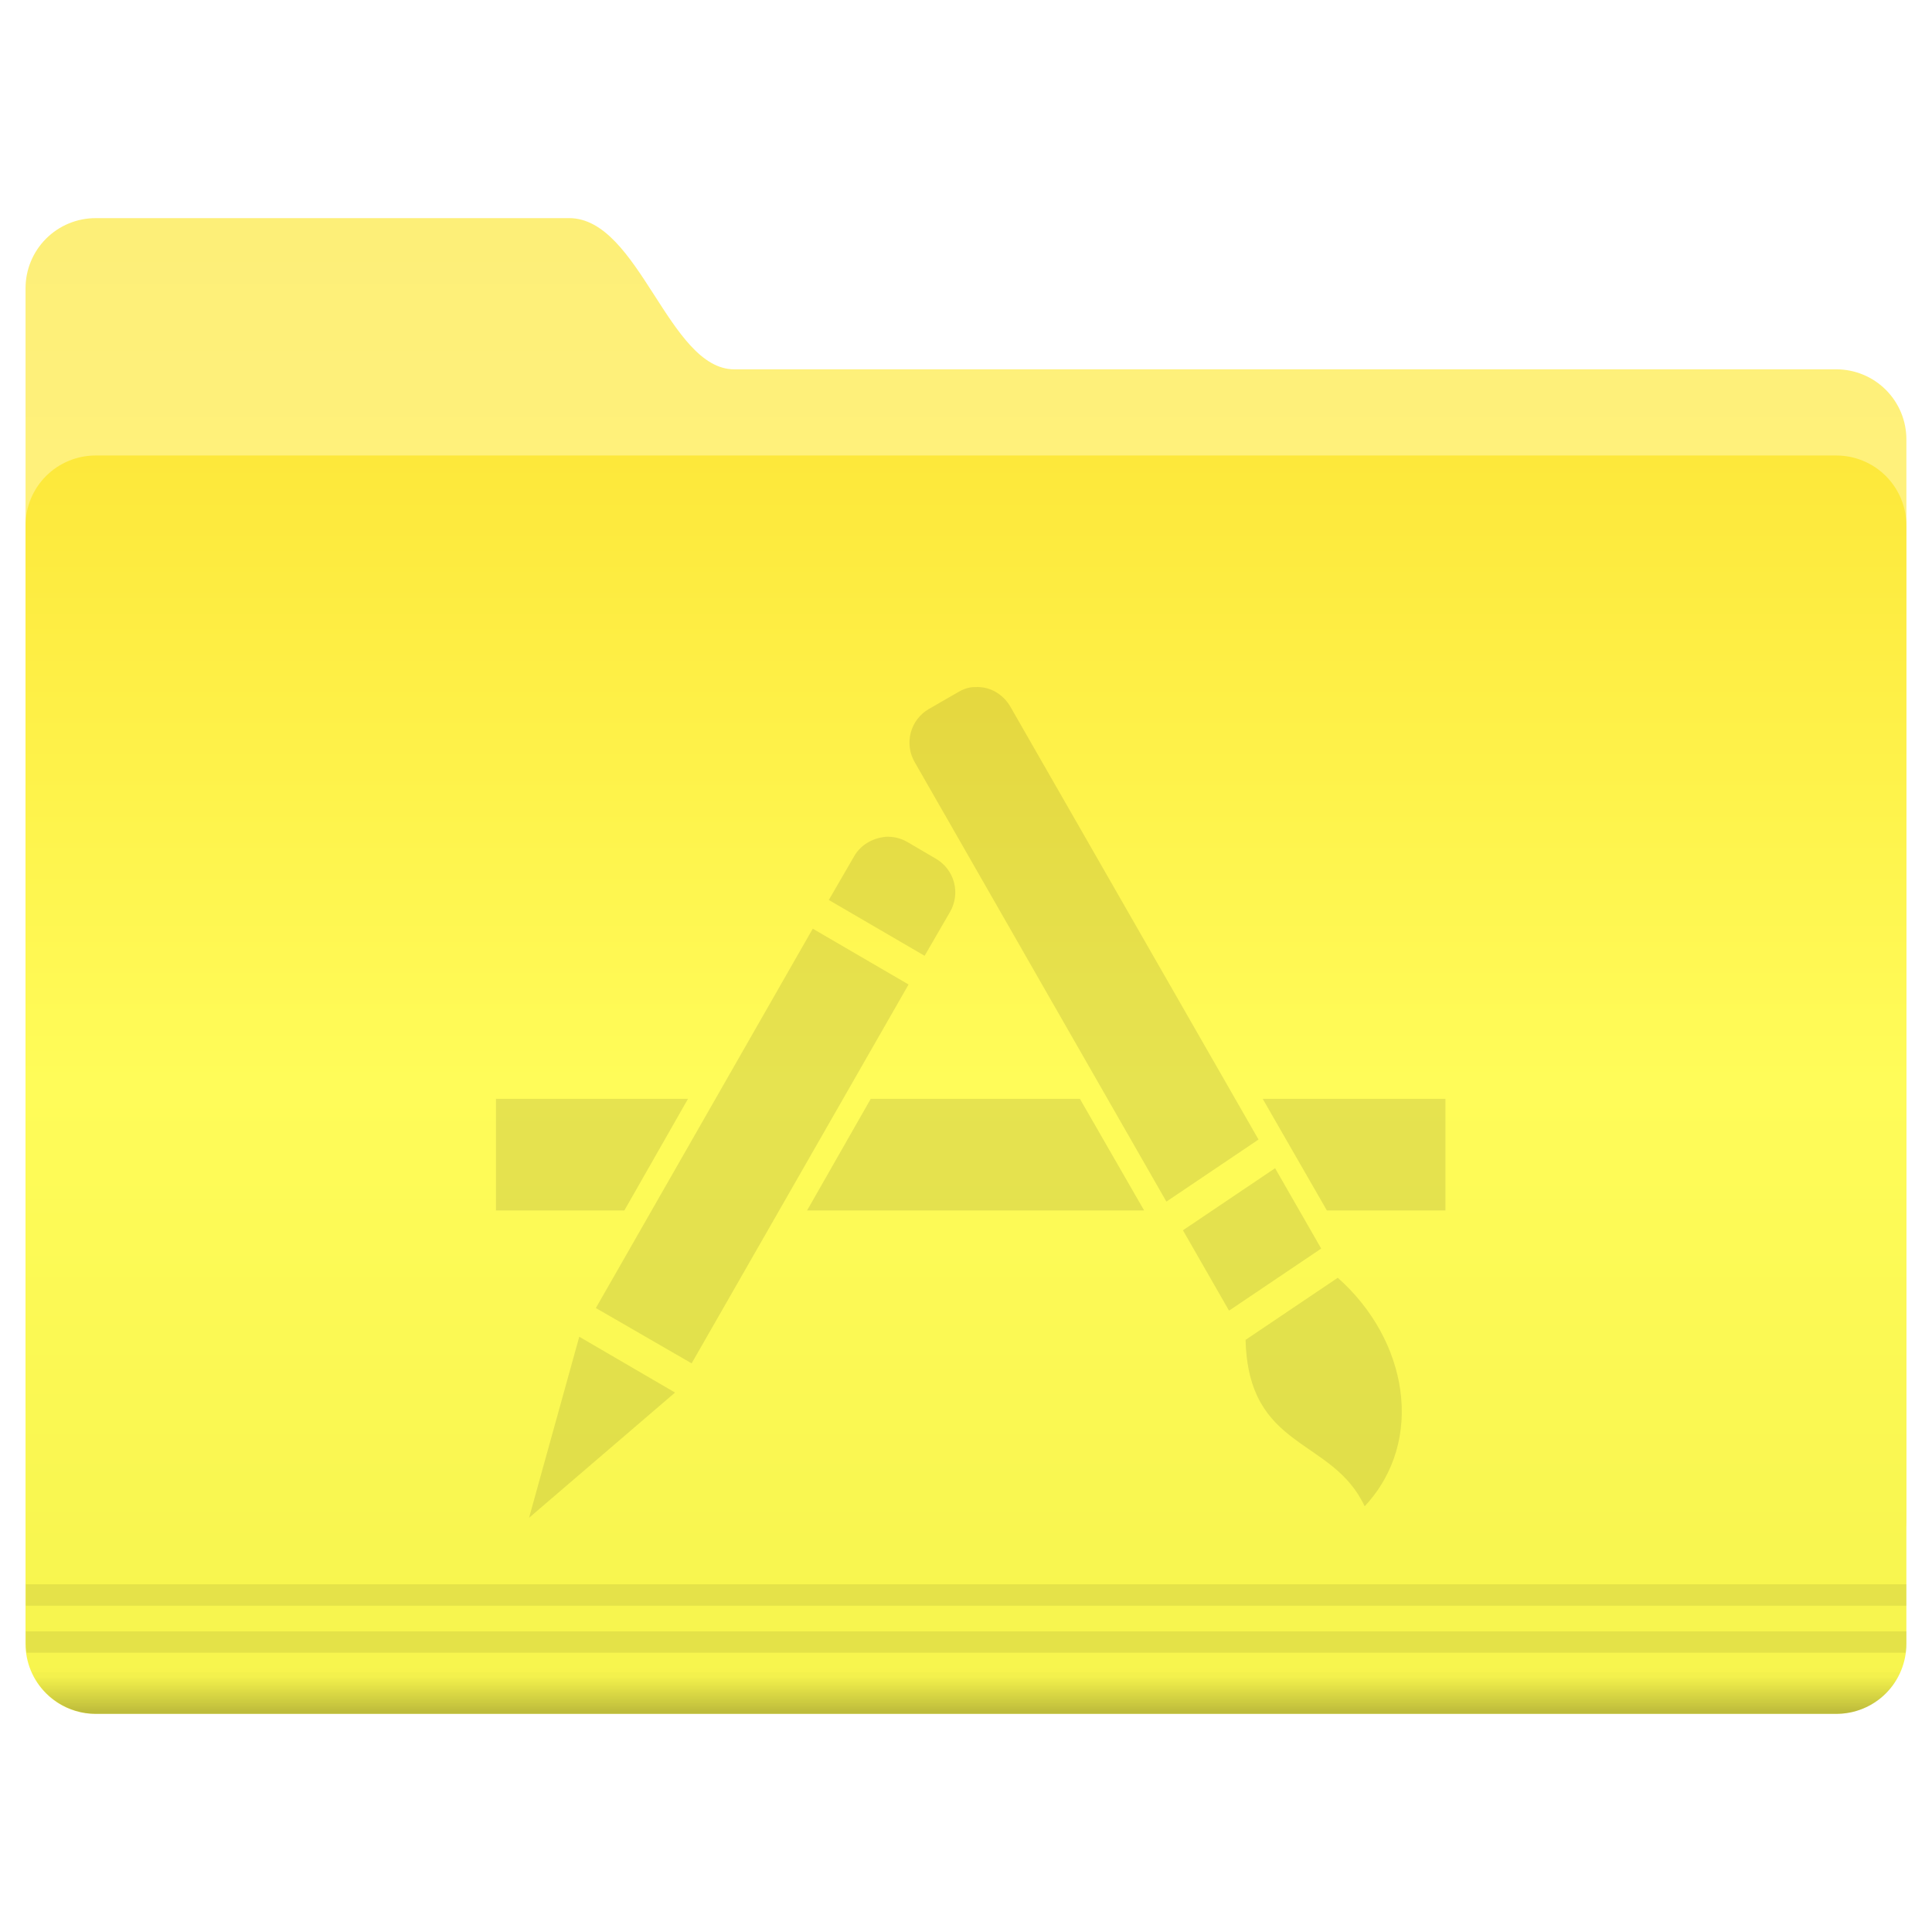
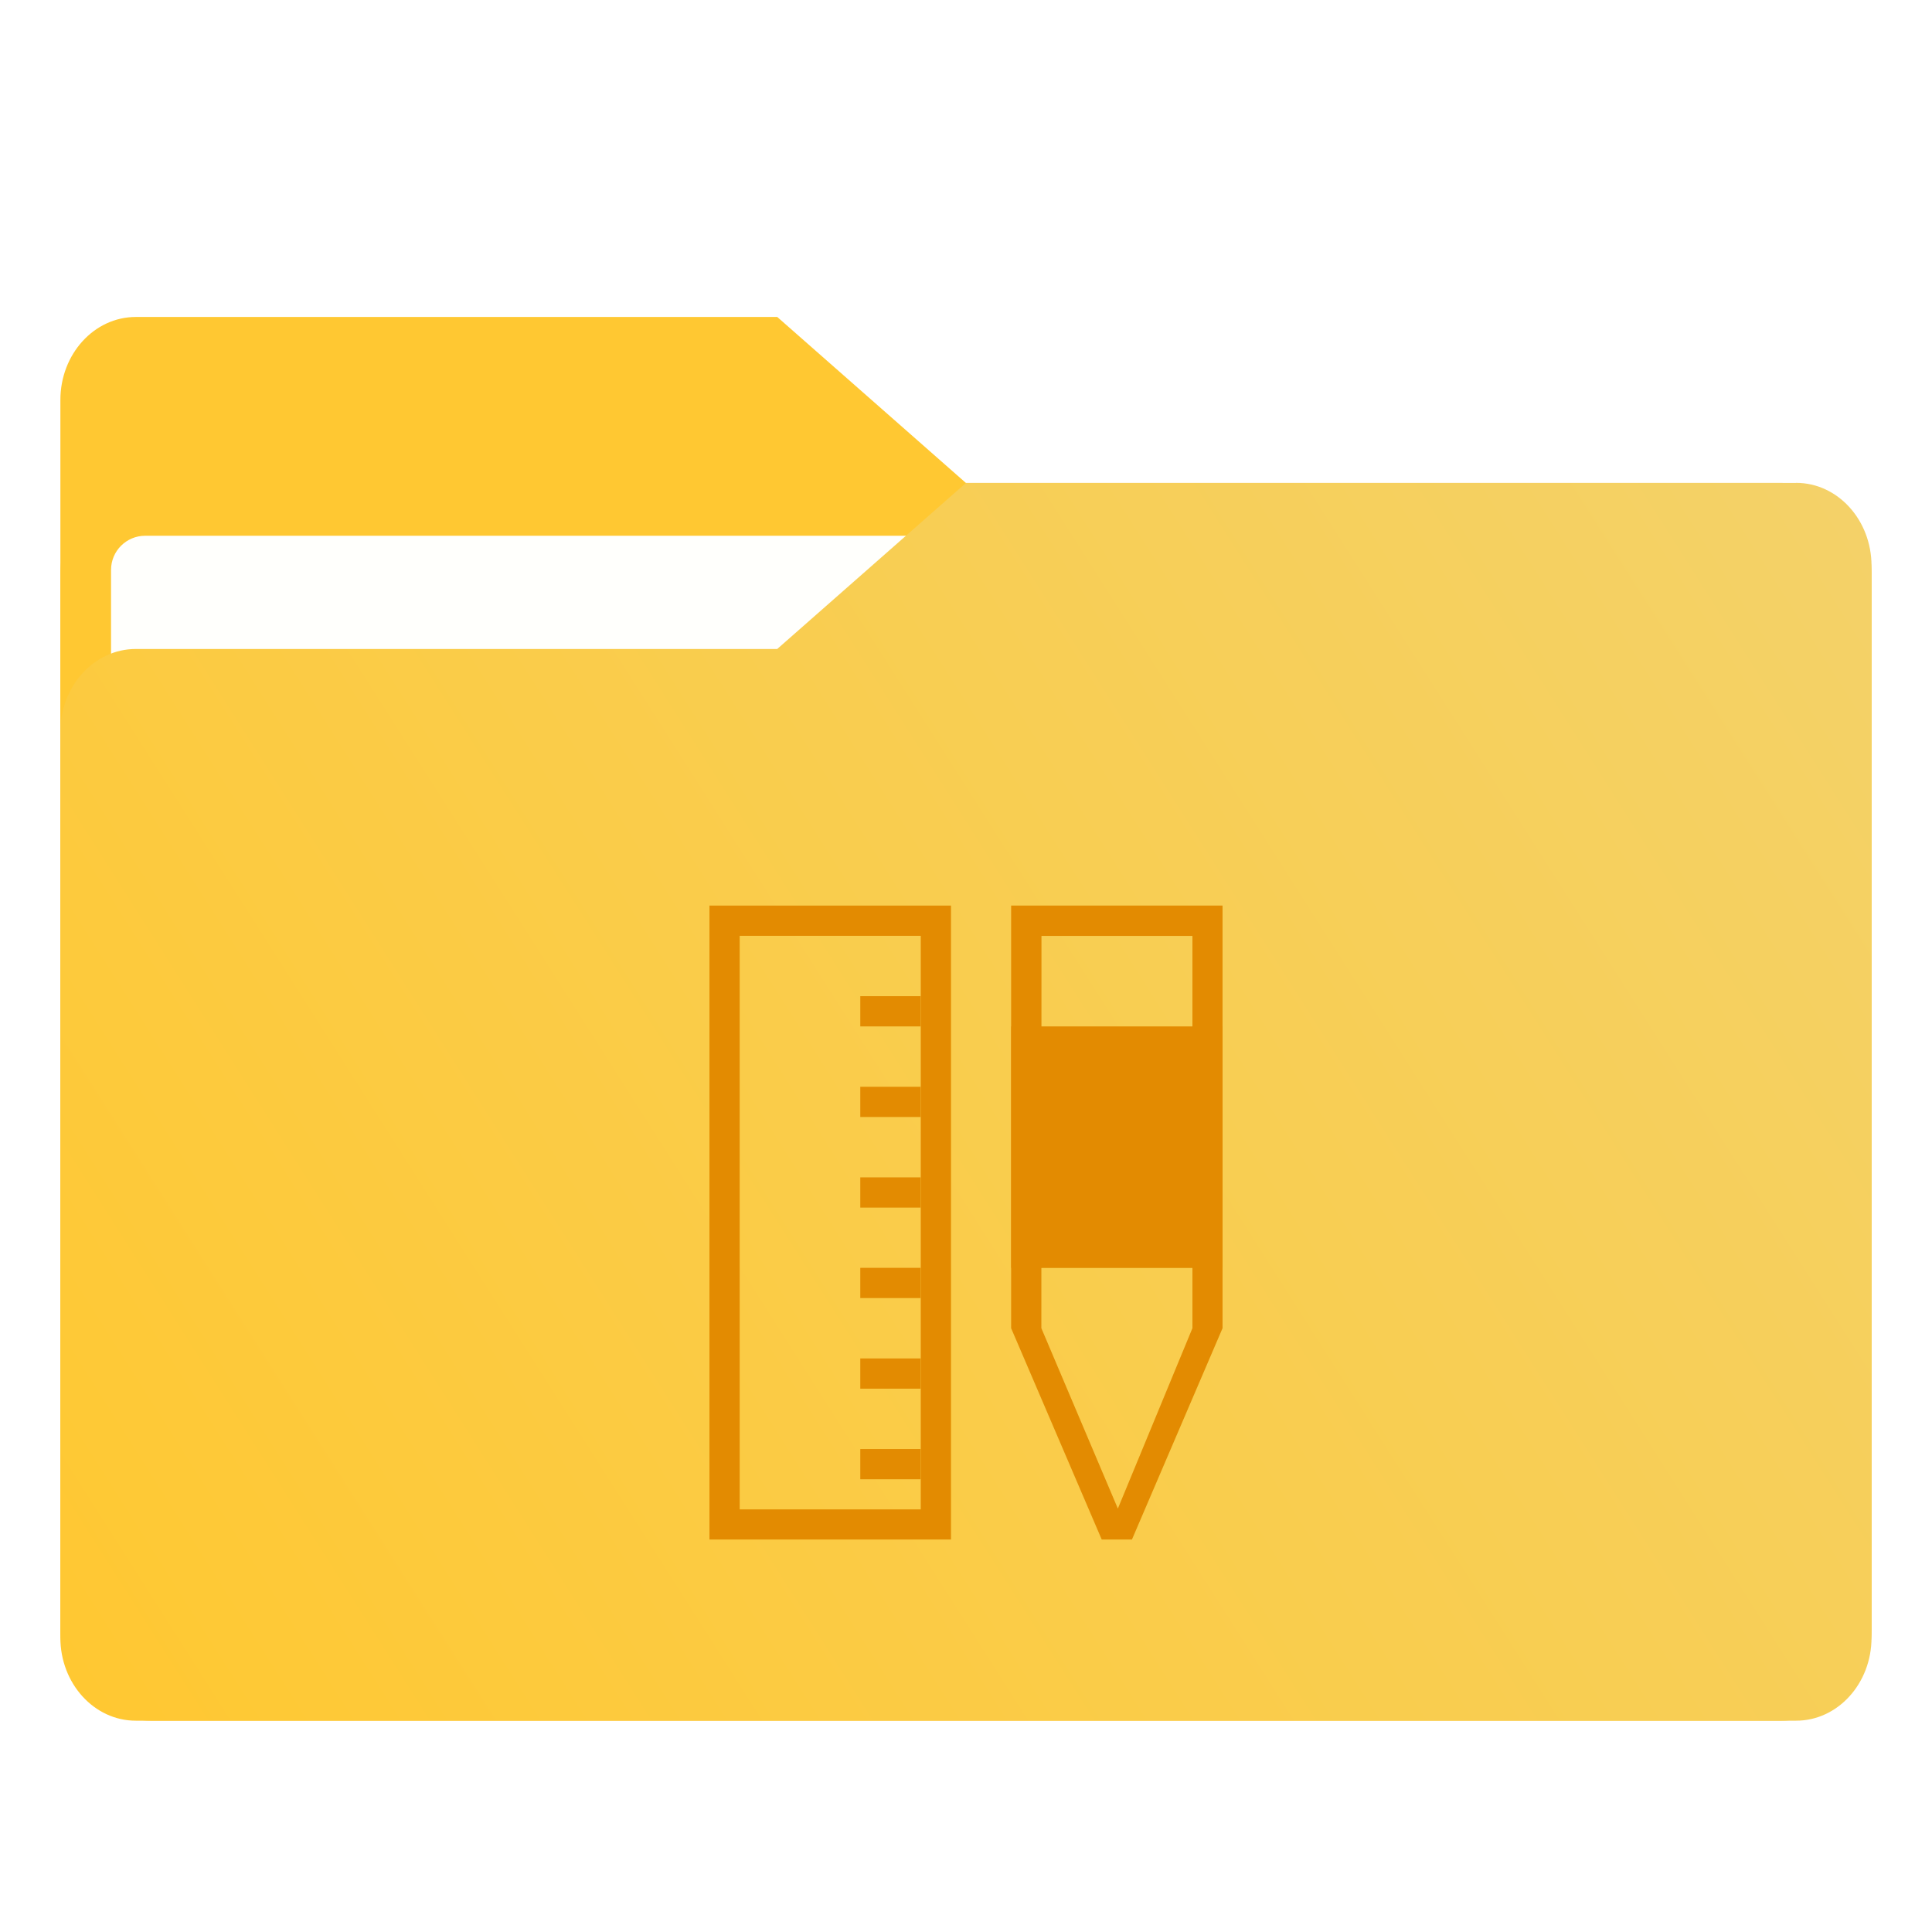
- <svg xmlns="http://www.w3.org/2000/svg" width="200" height="200" version="1.1">
+ <svg xmlns="http://www.w3.org/2000/svg" width="64" height="64" version="1.1" viewBox="0 0 16.933 16.933">
  <defs>
-     <linearGradient id="u" x1="-26.201" x2="-26.201" y1="1070.2" y2="1082.6" gradientUnits="userSpaceOnUse">
-       <stop stop-color="#fdef78" offset="0" />
-       <stop stop-color="#fff17b" offset="1" />
+     <linearGradient id="linearGradient1064" x1="-15.961" x2="-.301" y1="-43.254" y2="-54.196" gradientTransform="matrix(1 0 0 1.1 16.669 62.435)" gradientUnits="userSpaceOnUse">
+       <stop stop-color="#ffc832" offset="0" />
+       <stop stop-color="#F3D26B" offset="1" />
    </linearGradient>
-     <linearGradient id="t" x1="-9.912" x2="-9.912" y1="1081.4" y2="1139.8" gradientUnits="userSpaceOnUse">
-       <stop stop-color="#fde83b" offset="0" />
-       <stop stop-color="#fffc59" offset=".5" />
-       <stop stop-color="#f6f44d" offset="1" />
+     <linearGradient id="linearGradient1006" x1=".529" x2="16.217" y1="2.778" y2="14.872" gradientTransform="matrix(1,0,0,1.1,16.669,62.435)" gradientUnits="userSpaceOnUse">
+       <stop stop-color="#ffc832" offset="0" />
+       <stop stop-color="#F3D26B" offset="1" />
    </linearGradient>
-     <linearGradient id="a" x1="-9.617" x2="-9.617" y1="1138.4" y2="1140.2" gradientUnits="userSpaceOnUse">
-       <stop stop-opacity=".047" offset="0" />
-       <stop offset="1" />
+     <linearGradient id="linearGradient937" x1="-16.14" x2="-1.07" y1="-55.616" y2="-44.835" gradientTransform="matrix(1,0,0,1.1,16.669,62.435)" gradientUnits="userSpaceOnUse">
+       <stop stop-color="#ffc832" offset="0" />
+       <stop stop-color="#F3D26B" offset="1" />
    </linearGradient>
  </defs>
-   <g transform="translate(-.49008 -1.837)" color="#000000">
-     <path transform="matrix(2.2139,0,0,2.2139,109.5,-2344.9)" d="m-44.762 1070.2h22.131c3.287 0 4.652 7.071 7.728 7.071h51.522a3.276 3.276 0 0 1 3.283 3.283v50.508c0 1.819-1.464-2.02-3.283-2.02h-81.38a3.276 3.276 0 0 1-3.283-3.283v-52.275a3.276 3.276 0 0 1 3.283-3.283z" fill="url(#u)" />
-     <path transform="matrix(2.2139,0,0,2.2139,109.5,-2344.9)" d="m-44.762 1081.3h81.38a3.276 3.276 0 0 1 3.283 3.283v52.275a3.276 3.276 0 0 1-3.283 3.283h-81.38a3.276 3.276 0 0 1-3.283-3.283v-52.275a3.276 3.276 0 0 1 3.283-3.283z" fill="url(#t)" />
-     <path d="m3.16 165.84v2.214h194.68v-2.214h-194.69zm0 4.87v1.176c0 0.359 0.019 0.694 0.068 1.038h194.55c0.05-0.344 0.069-0.679 0.069-1.038v-1.176h-194.69z" opacity=".08" style="text-indent:0;text-transform:none" />
-     <path transform="matrix(2.2139,0,0,2.2139,109.5,-2344.9)" d="m-47.75 1138.2a3.28 3.28 0 0 0 3 1.938h81.375c1.34 0 2.488-0.793 3-1.938z" fill="url(#a)" opacity=".25" style="text-indent:0;text-transform:none" />
+   <g fill="#5e4aa6" stroke-width=".265">
+     <circle cx="-330.35" cy="-328.38" r="0" />
+     <circle cx="-312.11" cy="-326.25" r="0" />
+     <circle cx="-306.02" cy="-333.07" r="0" />
+     <circle cx="-308.84" cy="-326.01" r="0" />
+     <circle cx="-328.8" cy="-330.45" r="0" />
  </g>
-   <path class="ColorScheme-Text" transform="translate(109.5 -2344.9) scale(2.2139)" d="M-3.903 1091.3c-.265 0-.53.098-.774.246l-1.356.78a1.818 1.818 0 0 0-.653 2.489l11.765 20.543 4.308-2.903-11.596-20.227c-.314-.547-.847-.887-1.428-.927-.087-.011-.178 0-.266 0zm-4.163 7.002c-.58.062-1.138.357-1.453.903l-1.186 2.049 4.479 2.61 1.186-2.049a1.818 1.818 0 0 0-.654-2.488l-1.331-.78a1.82 1.82 0 0 0-1.041-.247zm-3.39 4.294l-10.142 17.738 4.478 2.586 10.143-17.714zm-14.814 7.954v5.221h6.004l2.977-5.22zm17.526 0l-2.978 5.221h15.76l-3.003-5.22zm18.325 0l3.002 5.221h5.544v-5.22zm.581 3.245l-4.309 2.903 2.155 3.758 4.309-2.903zm2.93 5.124l-4.31 2.903c.129 5.19 4.062 4.544 5.568 7.783 2.867-3.077 2-7.808-1.259-10.687zm-35.466 2.757l-2.348 8.466 6.826-5.856z" opacity=".1" />
+   <g transform="translate(.000295 -.00033478)" fill="#5e4aa6" stroke-width=".265">
+     <circle cx="-330.35" cy="-328.38" r="0" />
+     <circle cx="-312.11" cy="-326.25" r="0" />
+     <circle cx="-306.02" cy="-333.07" r="0" />
+     <circle cx="-308.84" cy="-326.01" r="0" />
+     <circle cx="-328.8" cy="-330.45" r="0" />
+   </g>
+   <g transform="translate(.000295 -.00033478)">
+     <g transform="matrix(1,0,0,1.1,16.669,63.956)" fill="url(#linearGradient937)" stroke-width=".661">
+       <path d="m-8.203-51.317h-7.937v-3.638c0-0.365 0.296-0.661 0.661-0.661h5.622l1.654 1.323z" fill="url(#linearGradient937)" />
+     </g>
+     <rect x=".529" y="4.233" width="15.874" height="10.848" ry=".794" fill="url(#linearGradient1006)" />
+     <rect x=".973" y="4.696" width="14.987" height="9.922" ry=".299" fill="#fffffc" />
+   </g>
+   <path d="m15.742 4.233h-7.276l-1.654 1.455h-5.622c-0.365 0-0.661 0.326-0.661 0.728v7.937c0 0.402 0.296 0.728 0.661 0.728h14.552c0.365 0 0.661-0.326 0.661-0.728v-9.393c0-0.402-0.296-0.728-0.661-0.728z" fill="url(#linearGradient1064)" stroke-width=".694" />
+   <g fill="#E38B01">
+     <path d="m6.218 7.937v5.556h2.117v-5.556zm0.265 0.265h1.587v5.027h-1.587z" />
+     <rect x="7.54" y="8.731" width=".529" height=".265" />
+     <rect x="7.54" y="9.525" width=".529" height=".265" />
+     <rect x="7.54" y="10.319" width=".529" height=".265" />
+     <rect x="7.54" y="11.112" width=".529" height=".265" />
+     <rect x="7.54" y="11.906" width=".529" height=".265" />
+     <rect x="7.54" y="12.7" width=".529" height=".265" />
+     <path d="m8.862 7.937v3.704l0.794 1.852h0.265l0.794-1.852v-3.704zm0.266 0.266h1.323v3.438l-0.656 1.587h0.005l-0.673-1.587z" color="#000000" color-rendering="auto" dominant-baseline="auto" image-rendering="auto" shape-rendering="auto" solid-color="#000000" style="font-feature-settings:normal;font-variant-alternates:normal;font-variant-caps:normal;font-variant-ligatures:normal;font-variant-numeric:normal;font-variant-position:normal;isolation:auto;mix-blend-mode:normal;shape-padding:0;text-decoration-color:#000000;text-decoration-line:none;text-decoration-style:solid;text-indent:0;text-orientation:mixed;text-transform:none;white-space:normal" />
+     <rect x="8.863" y="8.996" width="1.852" height="2.117" />
+   </g>
</svg>
